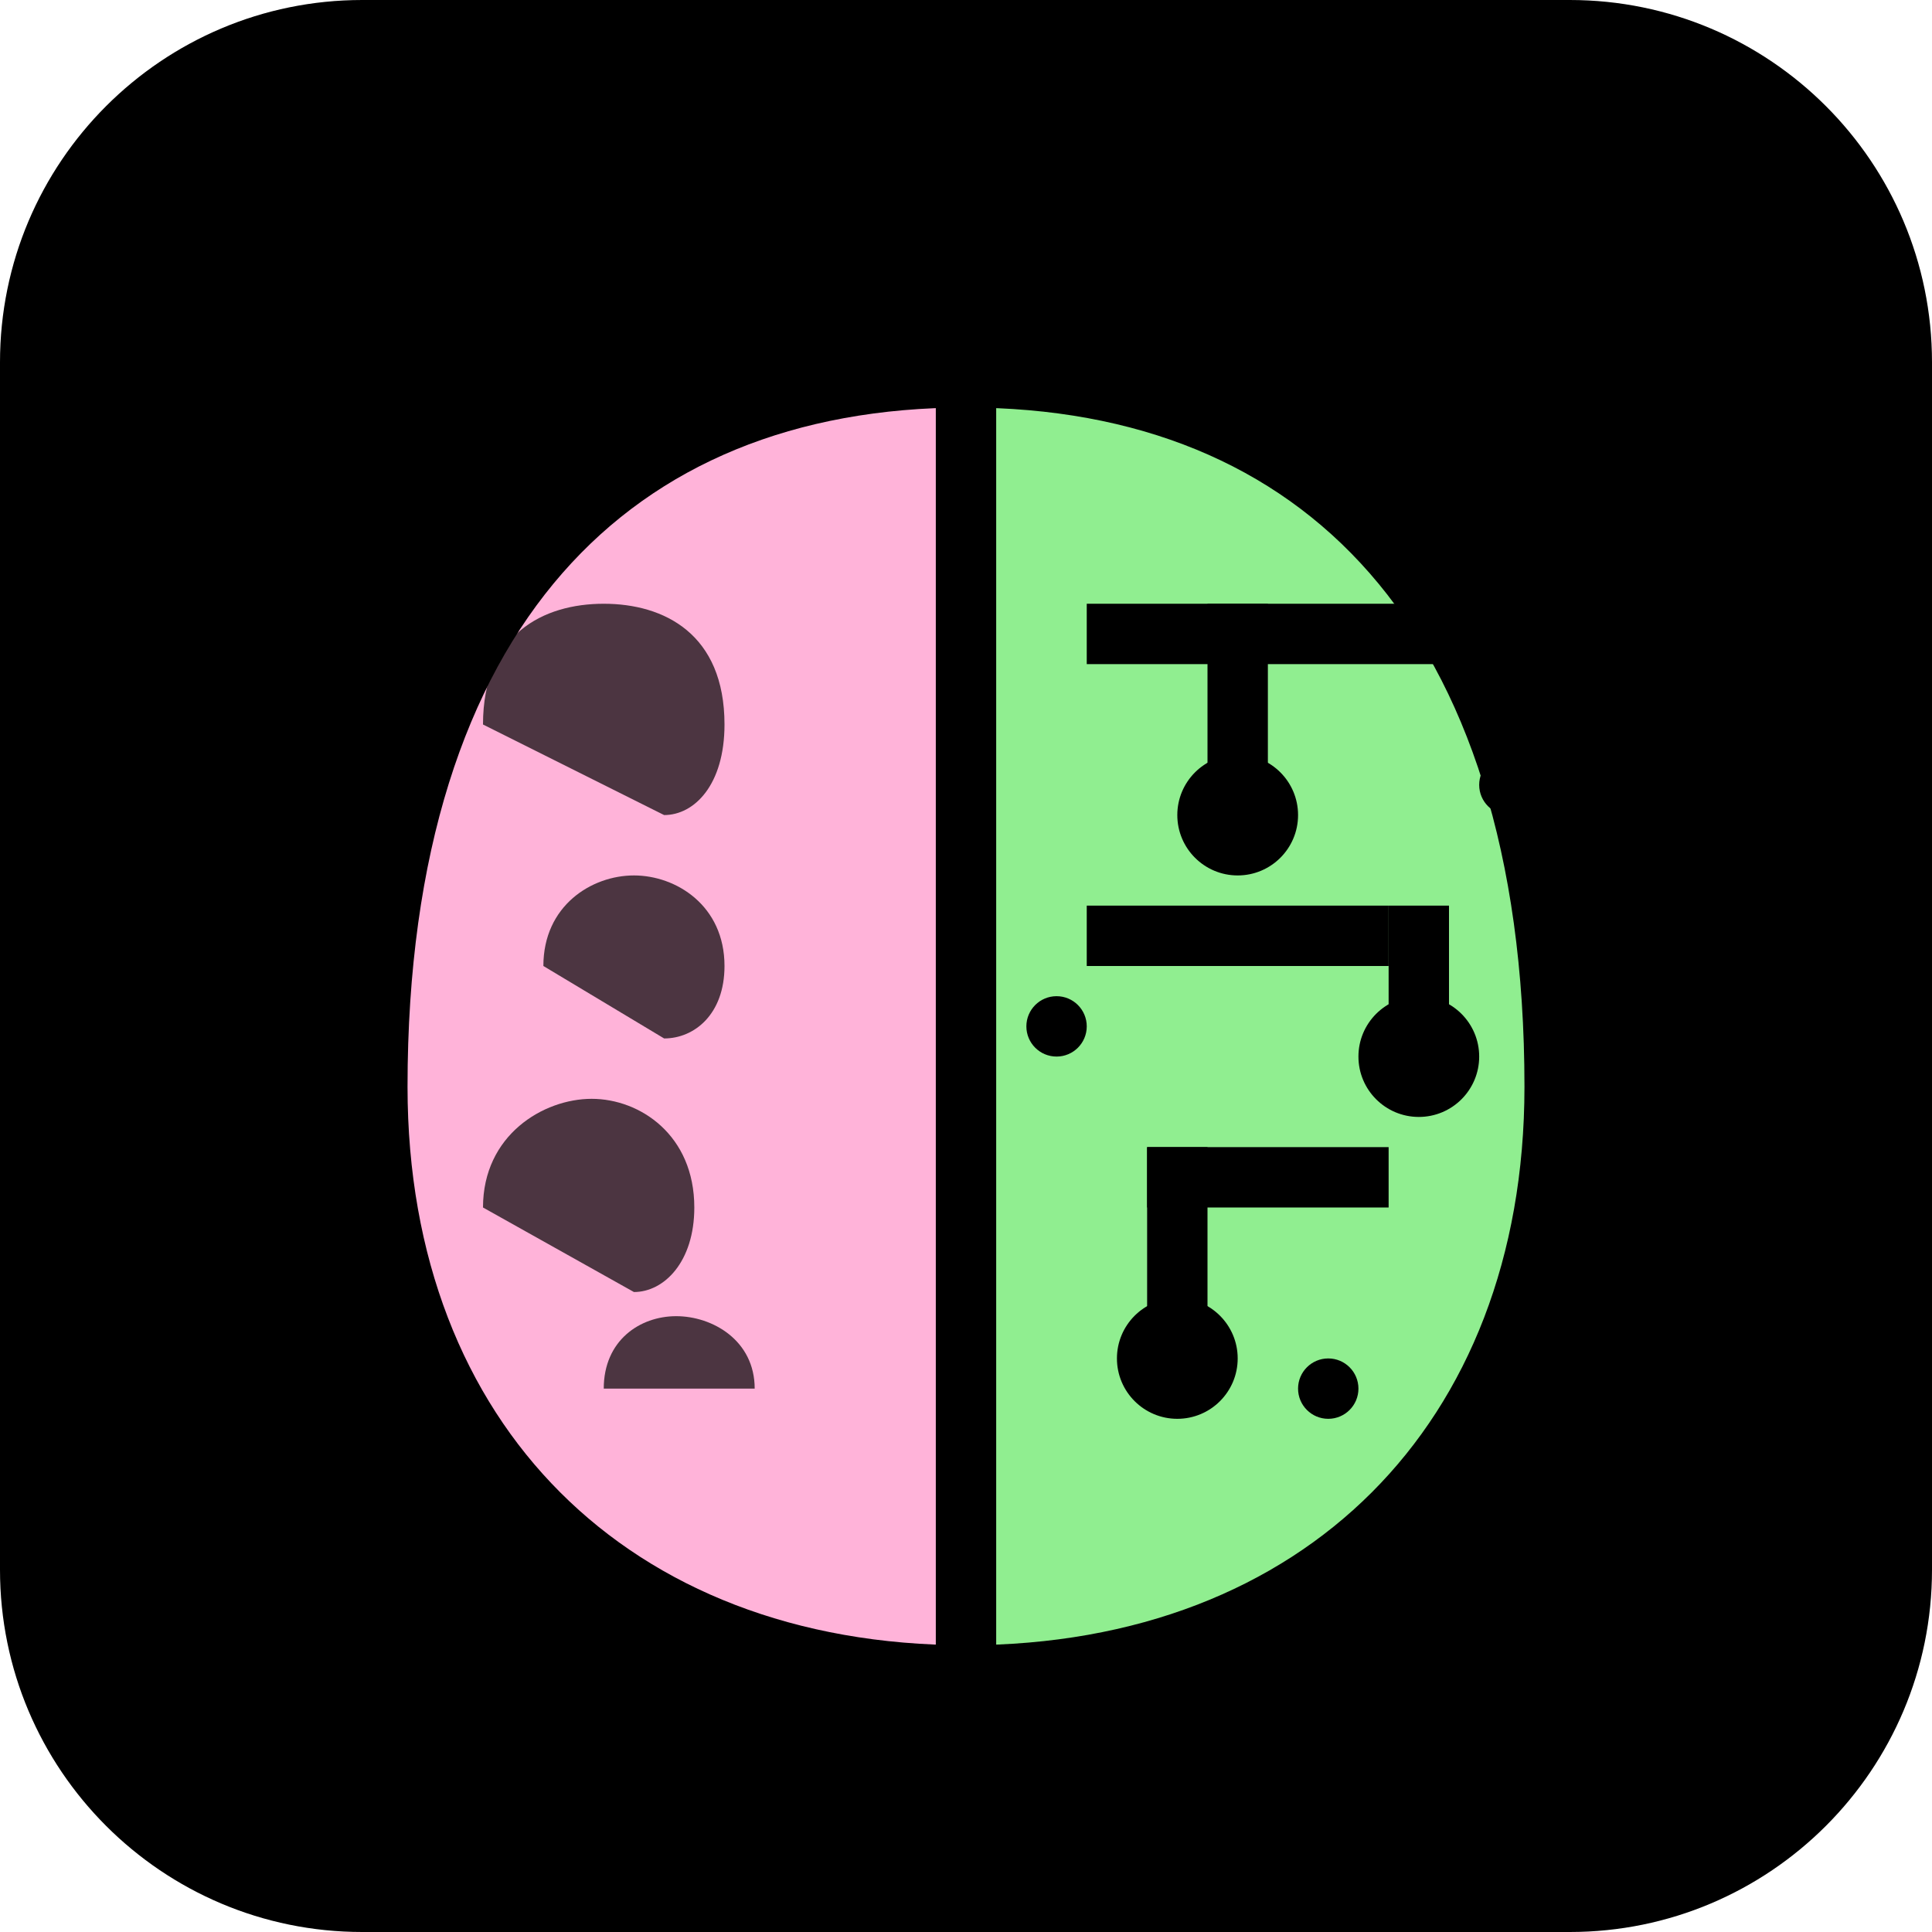
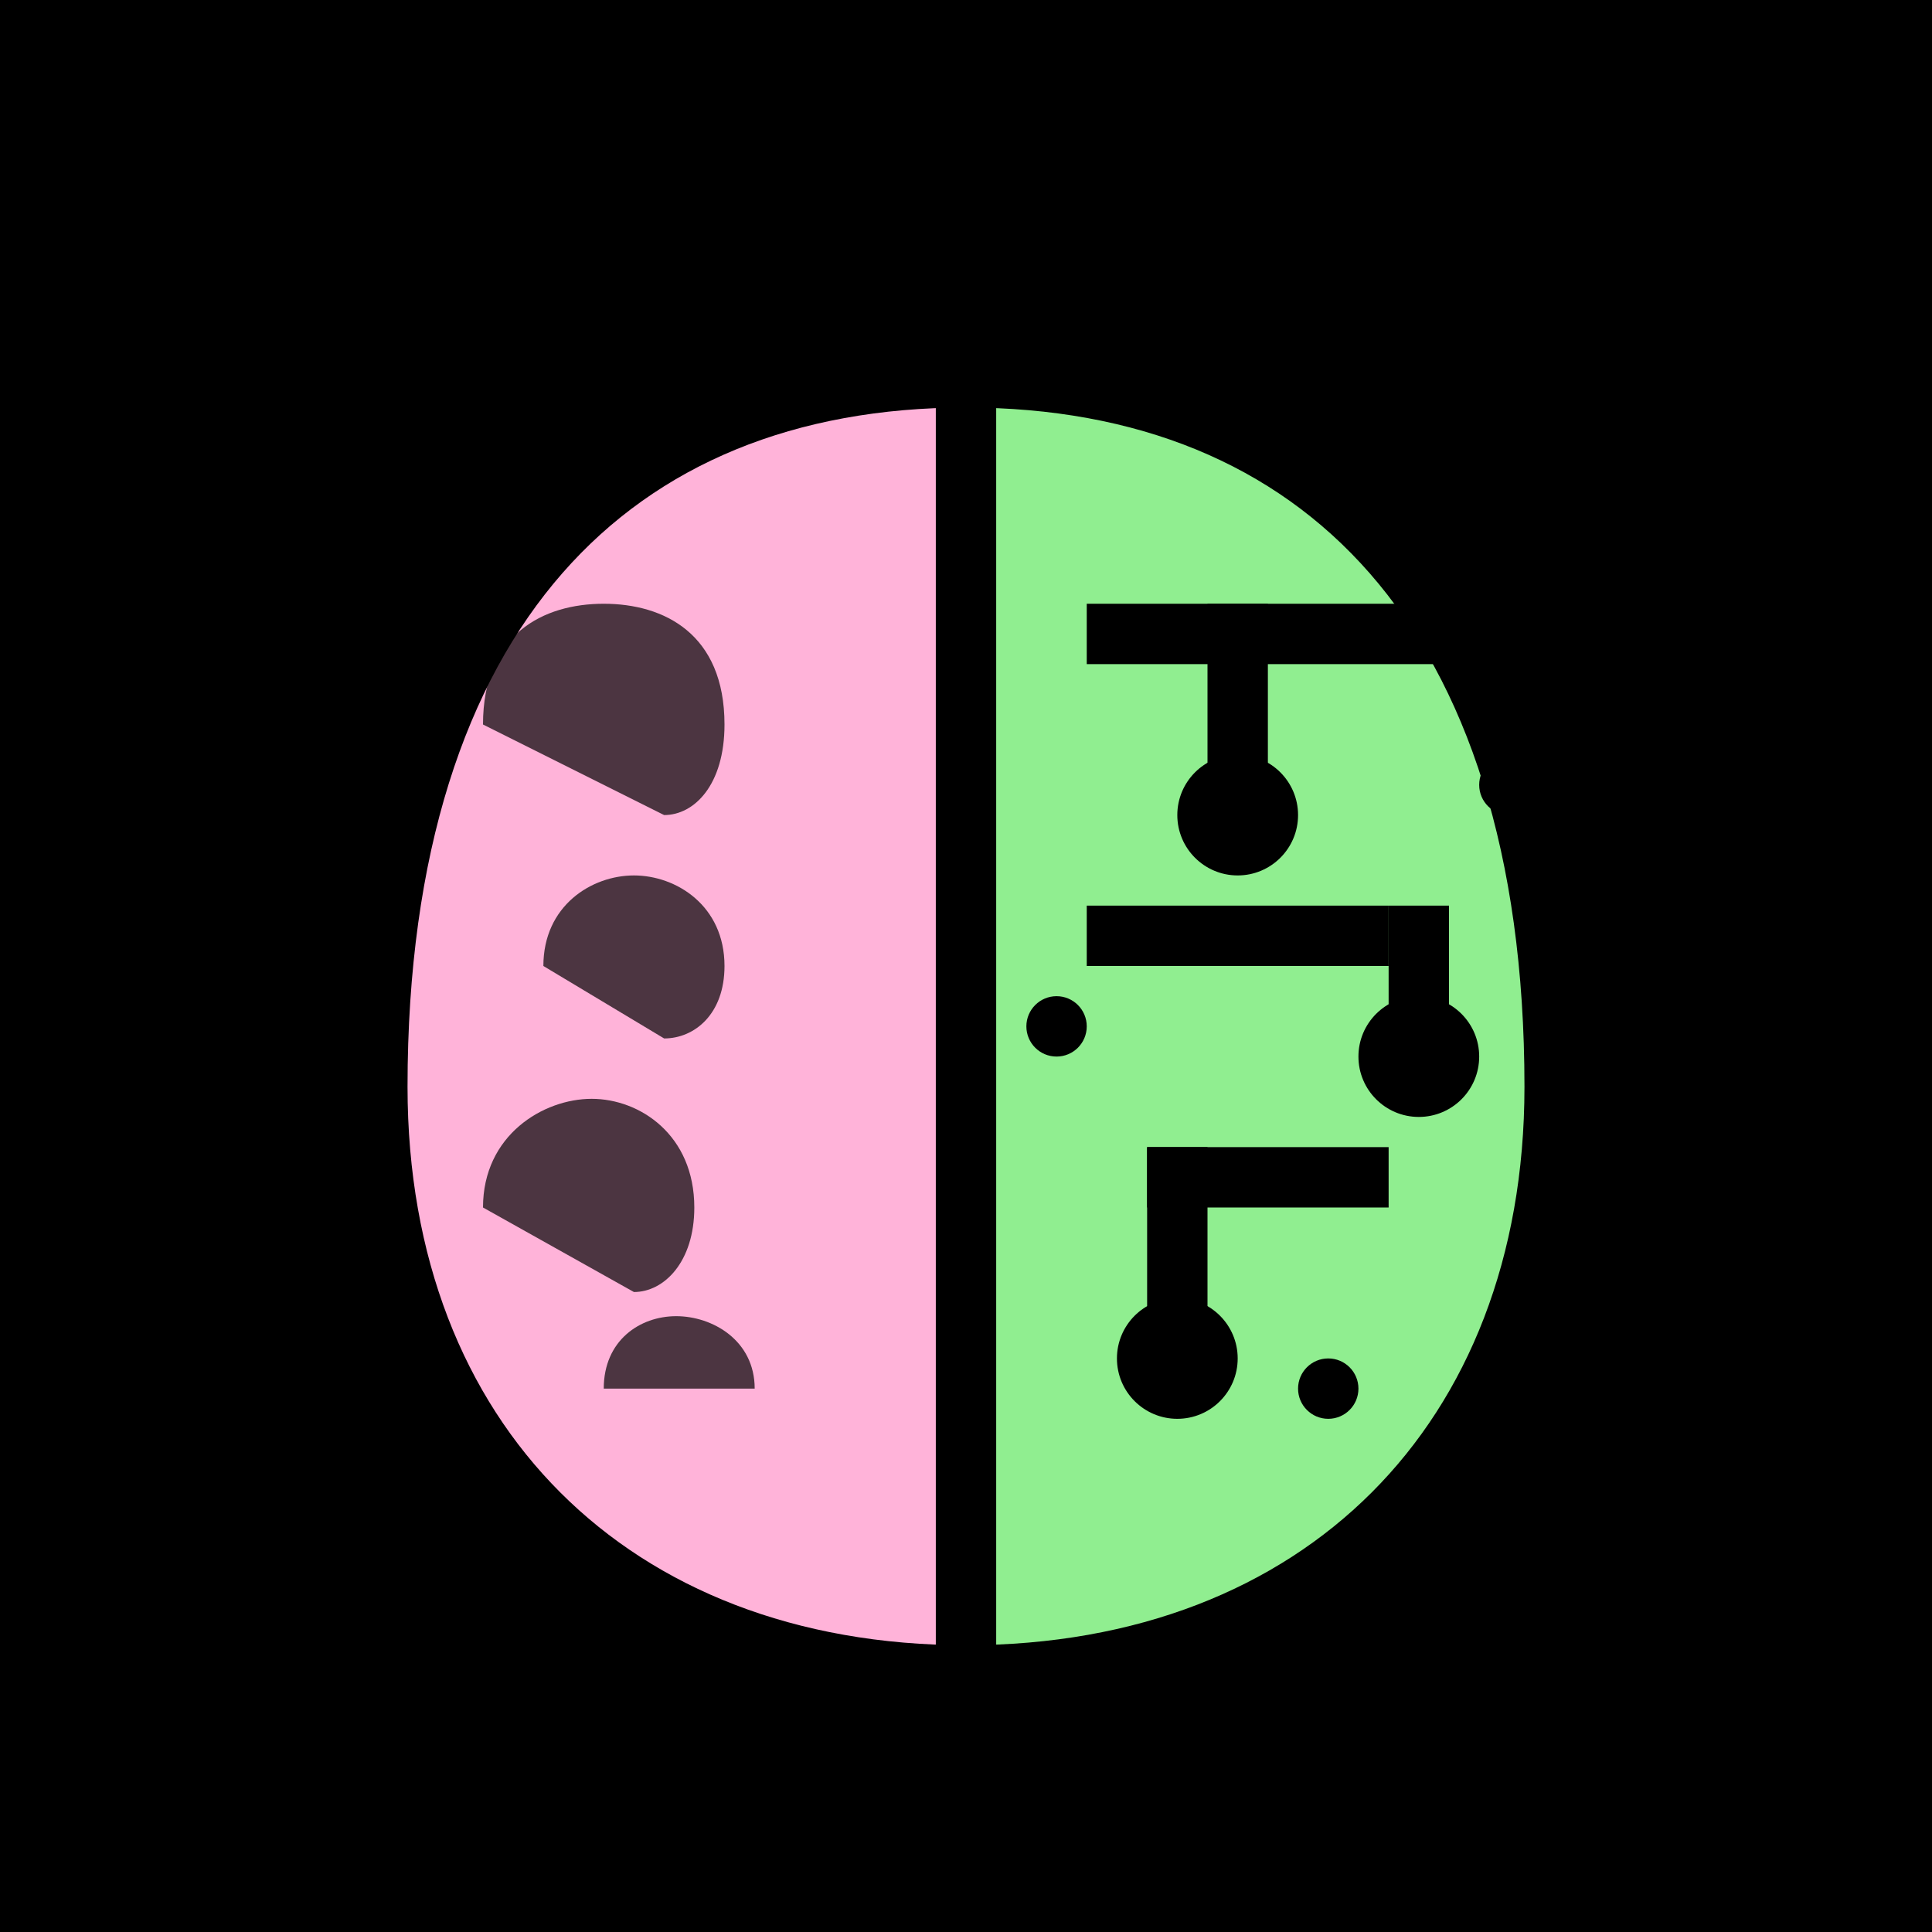
<svg xmlns="http://www.w3.org/2000/svg" viewBox="0 0 32 32">
-   <rect x="0" y="0" width="32" height="32" rx="6" ry="6" fill="black" />
+   <rect x="0" y="0" width="32" height="32" fill="black" />
  <g>
    <path d="M16 6c-6 0-10 4-10 12 0 6 4 10 10 10v-22z" fill="#ffb3d9" />
    <path d="M16 6c6 0 10 4 10 12 0 6-4 10-10 10v-22z" fill="#90ee90" />
    <path d="M16 28c-6 0-10-4-10-10 0-8 4-12 10-12s10 4 10 12c0 6-4 10-10 10z" fill="none" stroke="black" stroke-width="1.5" />
    <line x1="16" y1="6" x2="16" y2="28" stroke="black" stroke-width="1" />
  </g>
  <g fill="black">
    <path d="M8 12c0-1.5 1-2 2-2s2 0.5 2 2c0 1-0.5 1.5-1 1.5" opacity="0.7" />
    <path d="M9 16c0-1 0.8-1.5 1.5-1.5s1.5 0.5 1.5 1.5c0 0.8-0.5 1.2-1 1.2" opacity="0.7" />
    <path d="M8 20c0-1.2 1-1.8 1.8-1.8s1.7 0.6 1.7 1.8c0 0.9-0.5 1.4-1 1.4" opacity="0.7" />
    <path d="M10 23c0-0.8 0.6-1.2 1.2-1.2s1.3 0.4 1.3 1.2" opacity="0.7" />
  </g>
  <g fill="black">
    <rect x="18" y="10" width="6" height="1" />
    <rect x="20" y="10" width="1" height="3" />
    <circle cx="20.5" cy="13.5" r="1" />
    <rect x="18" y="15" width="5" height="1" />
    <rect x="23" y="15" width="1" height="2" />
    <circle cx="23.5" cy="17.5" r="1" />
    <rect x="19" y="19" width="4" height="1" />
    <rect x="19" y="19" width="1" height="3" />
    <circle cx="19.5" cy="22.5" r="1" />
    <circle cx="25" cy="11" r="0.5" />
    <circle cx="25" cy="13" r="0.5" />
    <circle cx="17.5" cy="17" r="0.5" />
    <circle cx="22" cy="23" r="0.5" />
  </g>
</svg>
